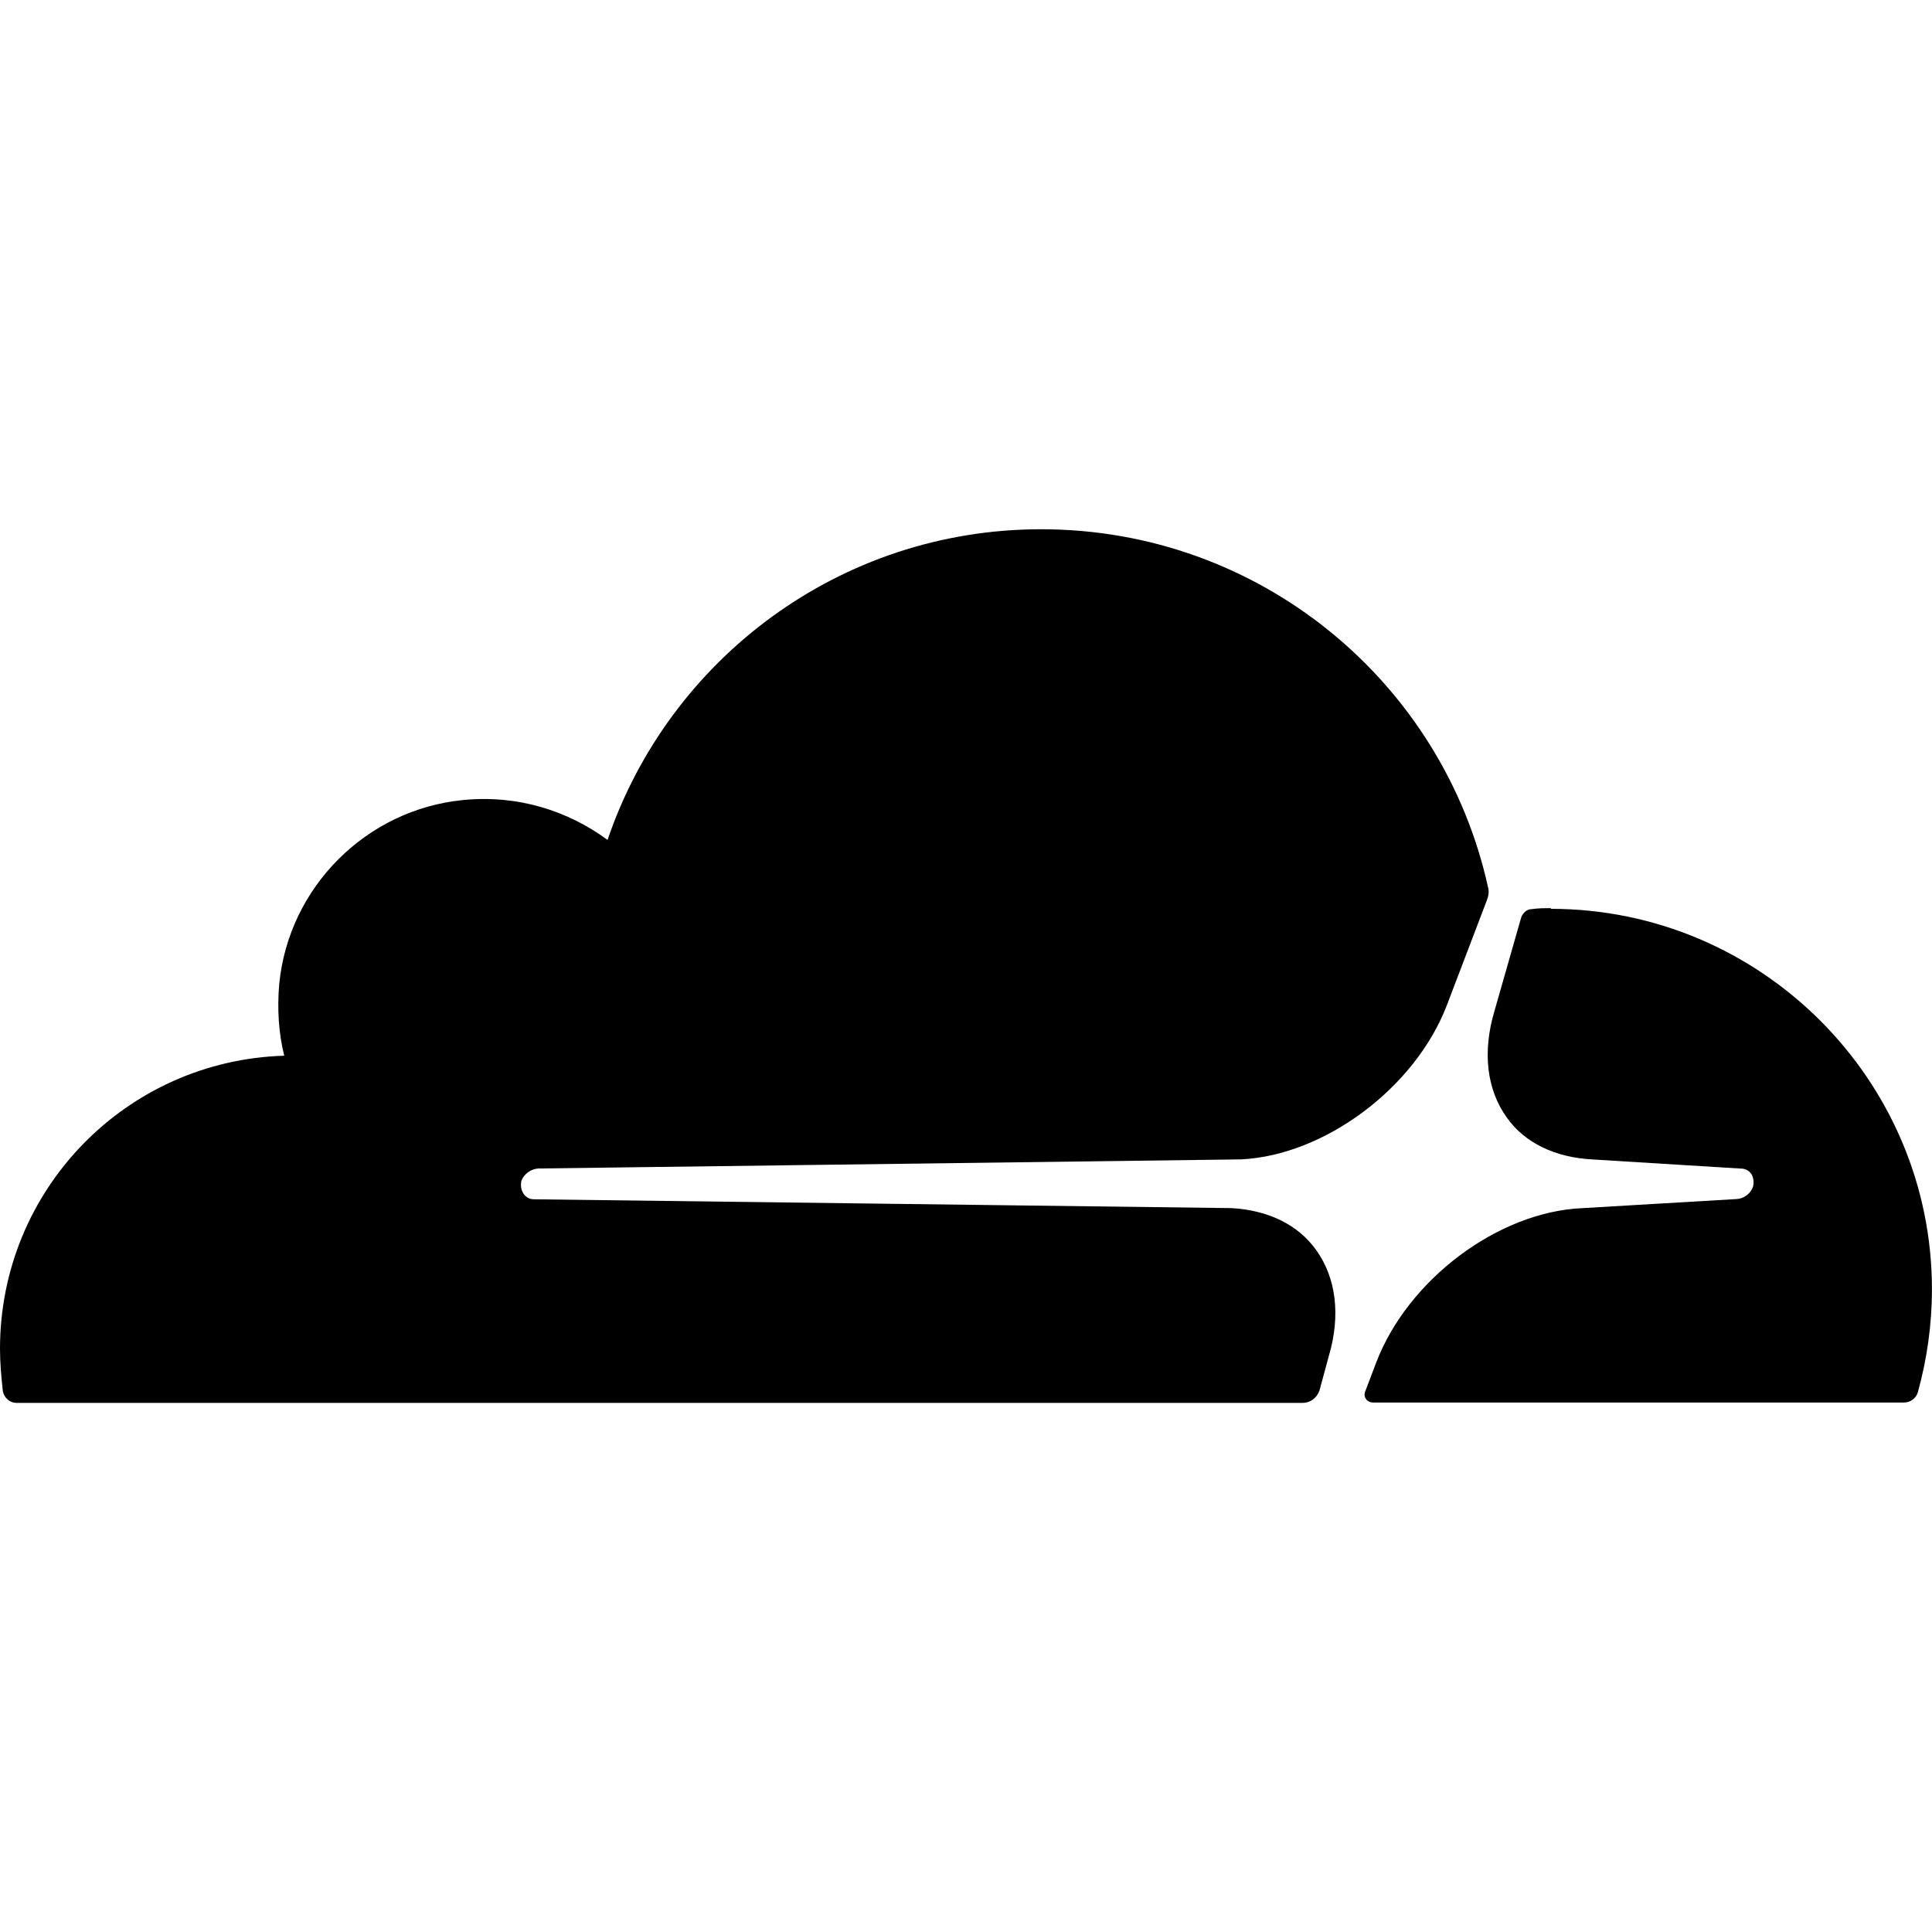
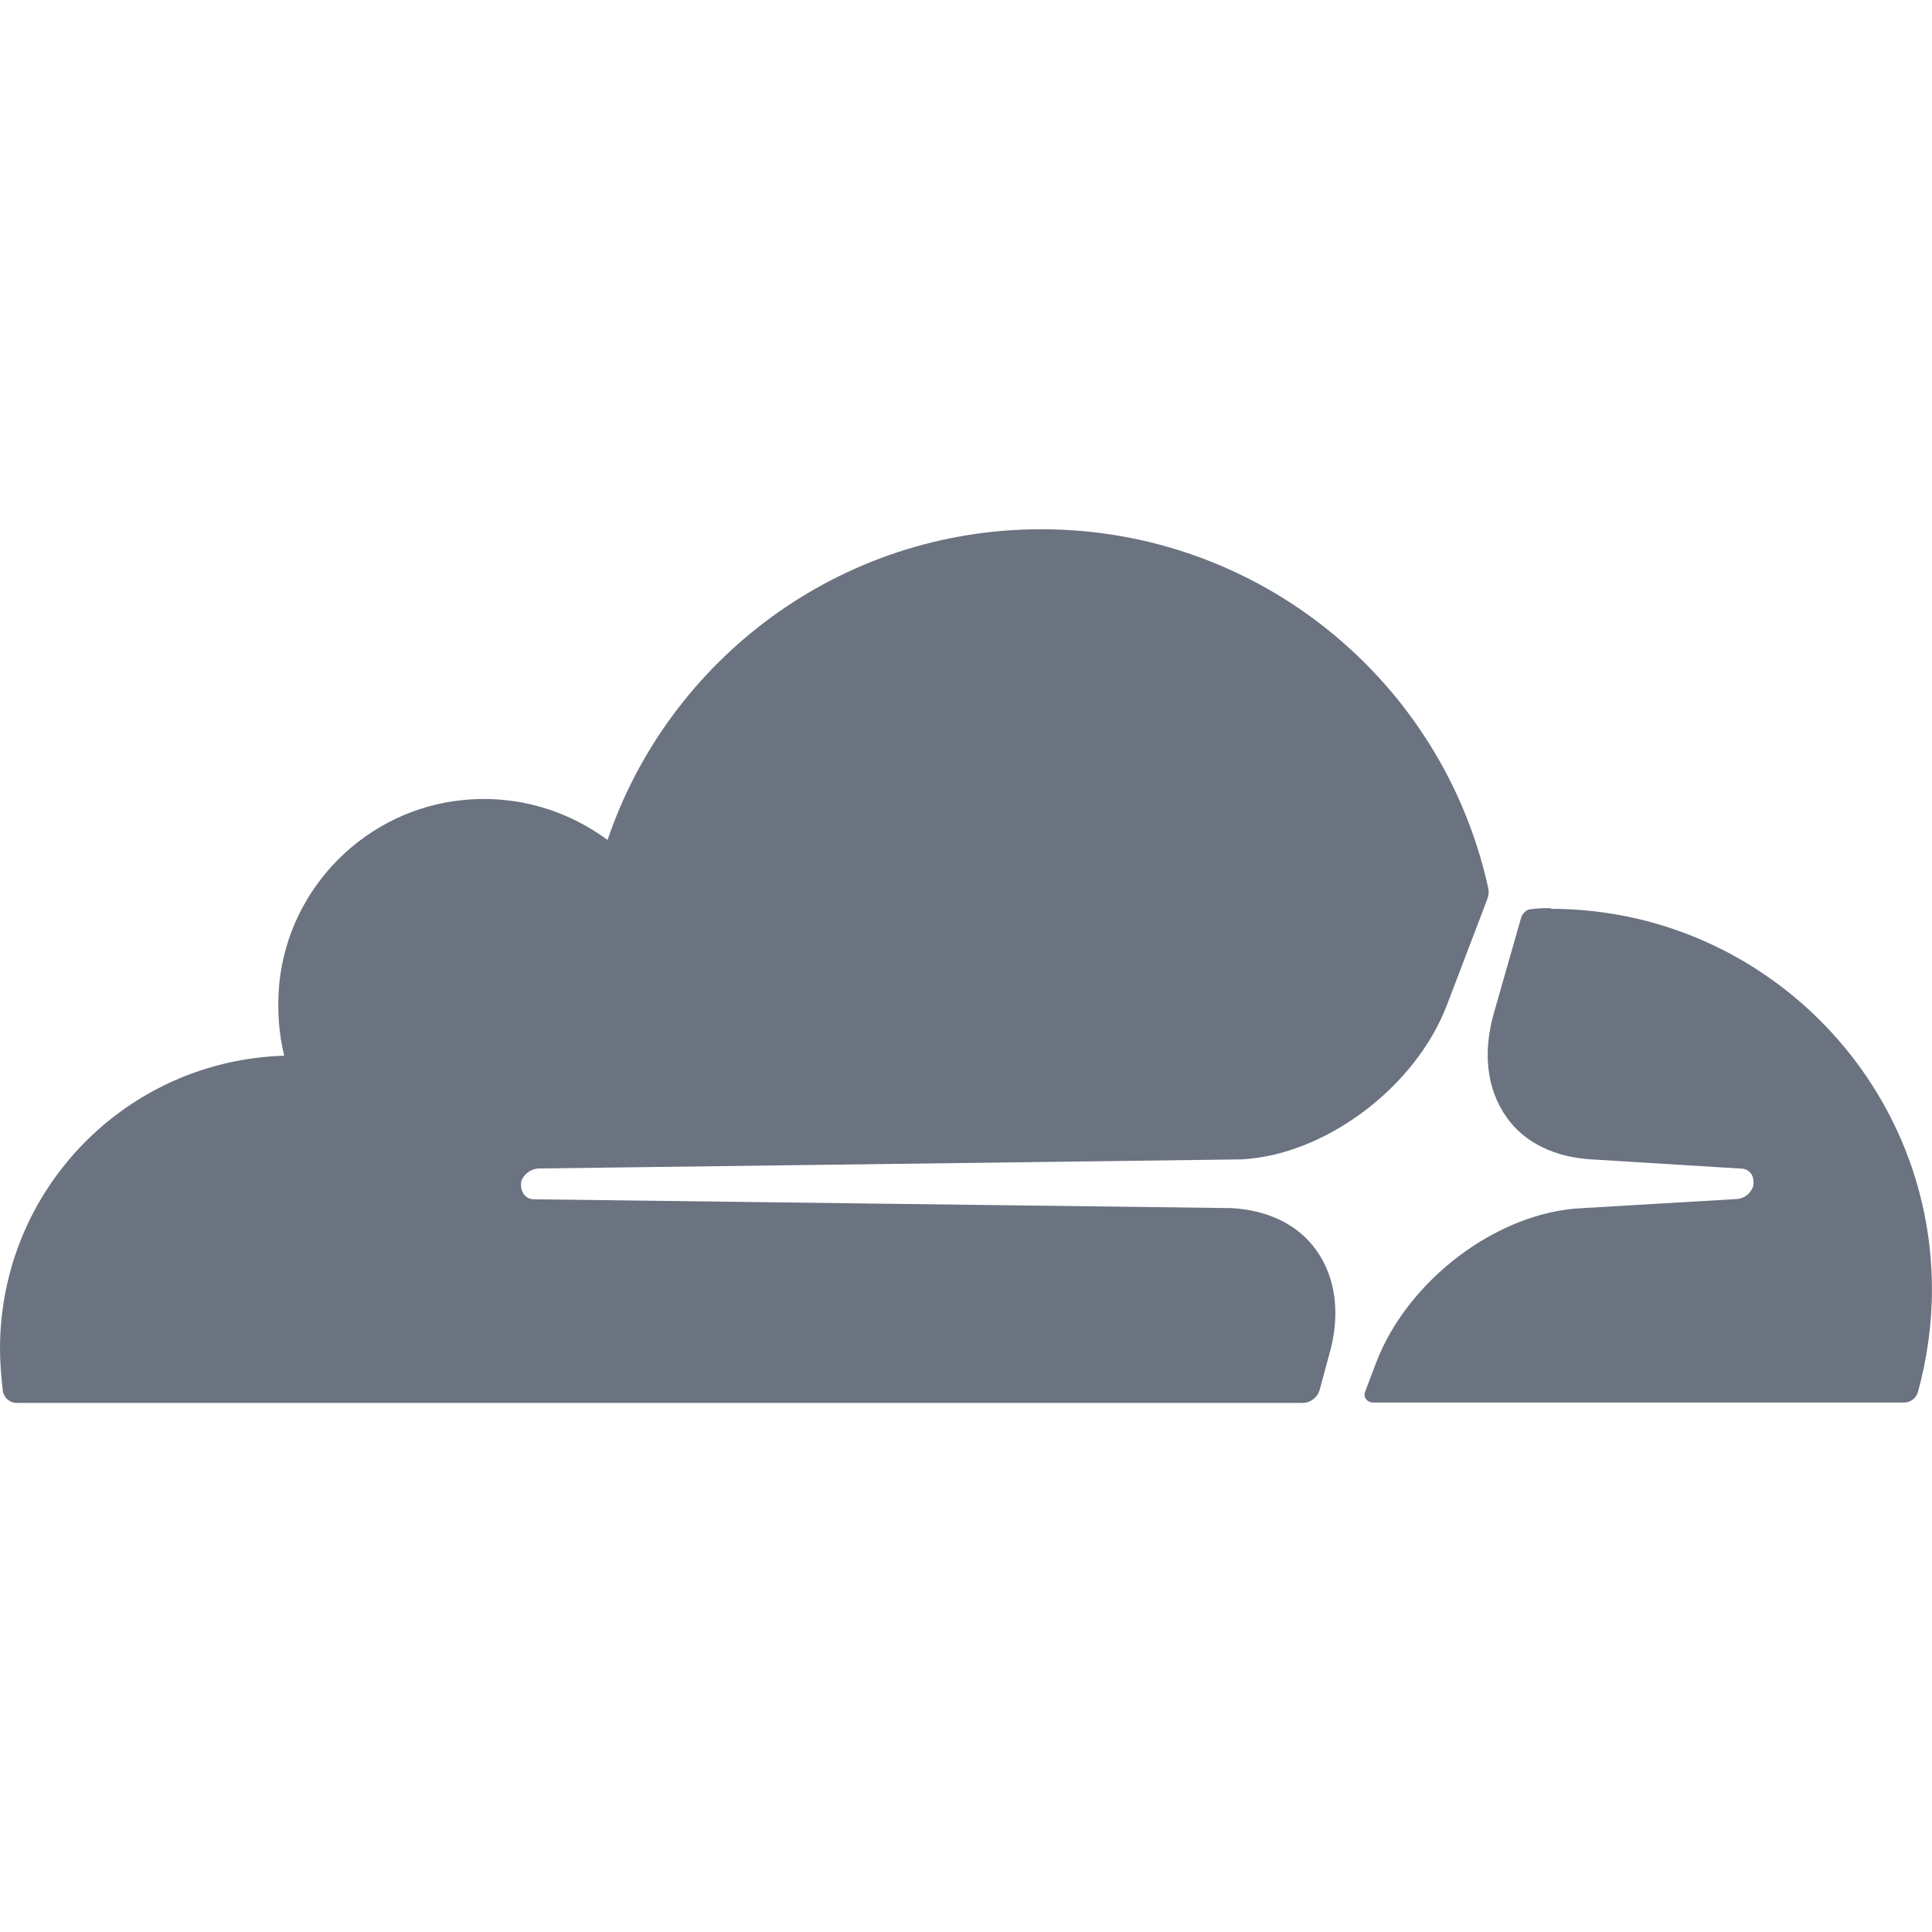
- <svg xmlns="http://www.w3.org/2000/svg" width="32" height="32" viewBox="0 0 32 32">
+ <svg xmlns="http://www.w3.org/2000/svg" fill="#6B7280" width="32" height="32" viewBox="0 0 32 32">
  <path d="M22.010 22.458c0.198-0.672 0.12-1.292-0.208-1.75-0.297-0.422-0.802-0.667-1.411-0.698l-11.547-0.146c-0.073 0-0.141-0.036-0.177-0.099-0.036-0.057-0.047-0.13-0.031-0.208 0.042-0.109 0.151-0.193 0.276-0.203l11.646-0.151c1.38-0.068 2.88-1.182 3.406-2.552l0.661-1.734c0.031-0.078 0.042-0.151 0.021-0.224-0.75-3.396-3.776-5.927-7.401-5.927-3.339 0-6.167 2.156-7.182 5.146-0.656-0.484-1.49-0.75-2.391-0.661-1.604 0.156-2.891 1.443-3.047 3.047-0.036 0.411-0.010 0.818 0.083 1.188-2.62 0.078-4.708 2.219-4.708 4.854 0 0.229 0.021 0.464 0.047 0.703 0.021 0.109 0.115 0.193 0.224 0.193h21.307c0.125 0 0.234-0.083 0.276-0.203zM25.688 15.042c-0.104 0-0.214 0-0.318 0.016-0.078 0-0.141 0.057-0.172 0.13l-0.448 1.568c-0.198 0.672-0.125 1.292 0.208 1.755 0.297 0.422 0.807 0.661 1.417 0.693l2.453 0.151c0.078 0 0.141 0.031 0.182 0.094 0.036 0.057 0.042 0.141 0.026 0.203-0.036 0.115-0.151 0.203-0.271 0.208l-2.563 0.151c-1.391 0.063-2.88 1.182-3.406 2.552l-0.182 0.479c-0.042 0.094 0.026 0.188 0.13 0.188h8.797c0.099 0 0.193-0.068 0.224-0.167 0.151-0.547 0.234-1.12 0.234-1.708 0-3.469-2.833-6.302-6.313-6.302z" />
</svg>
